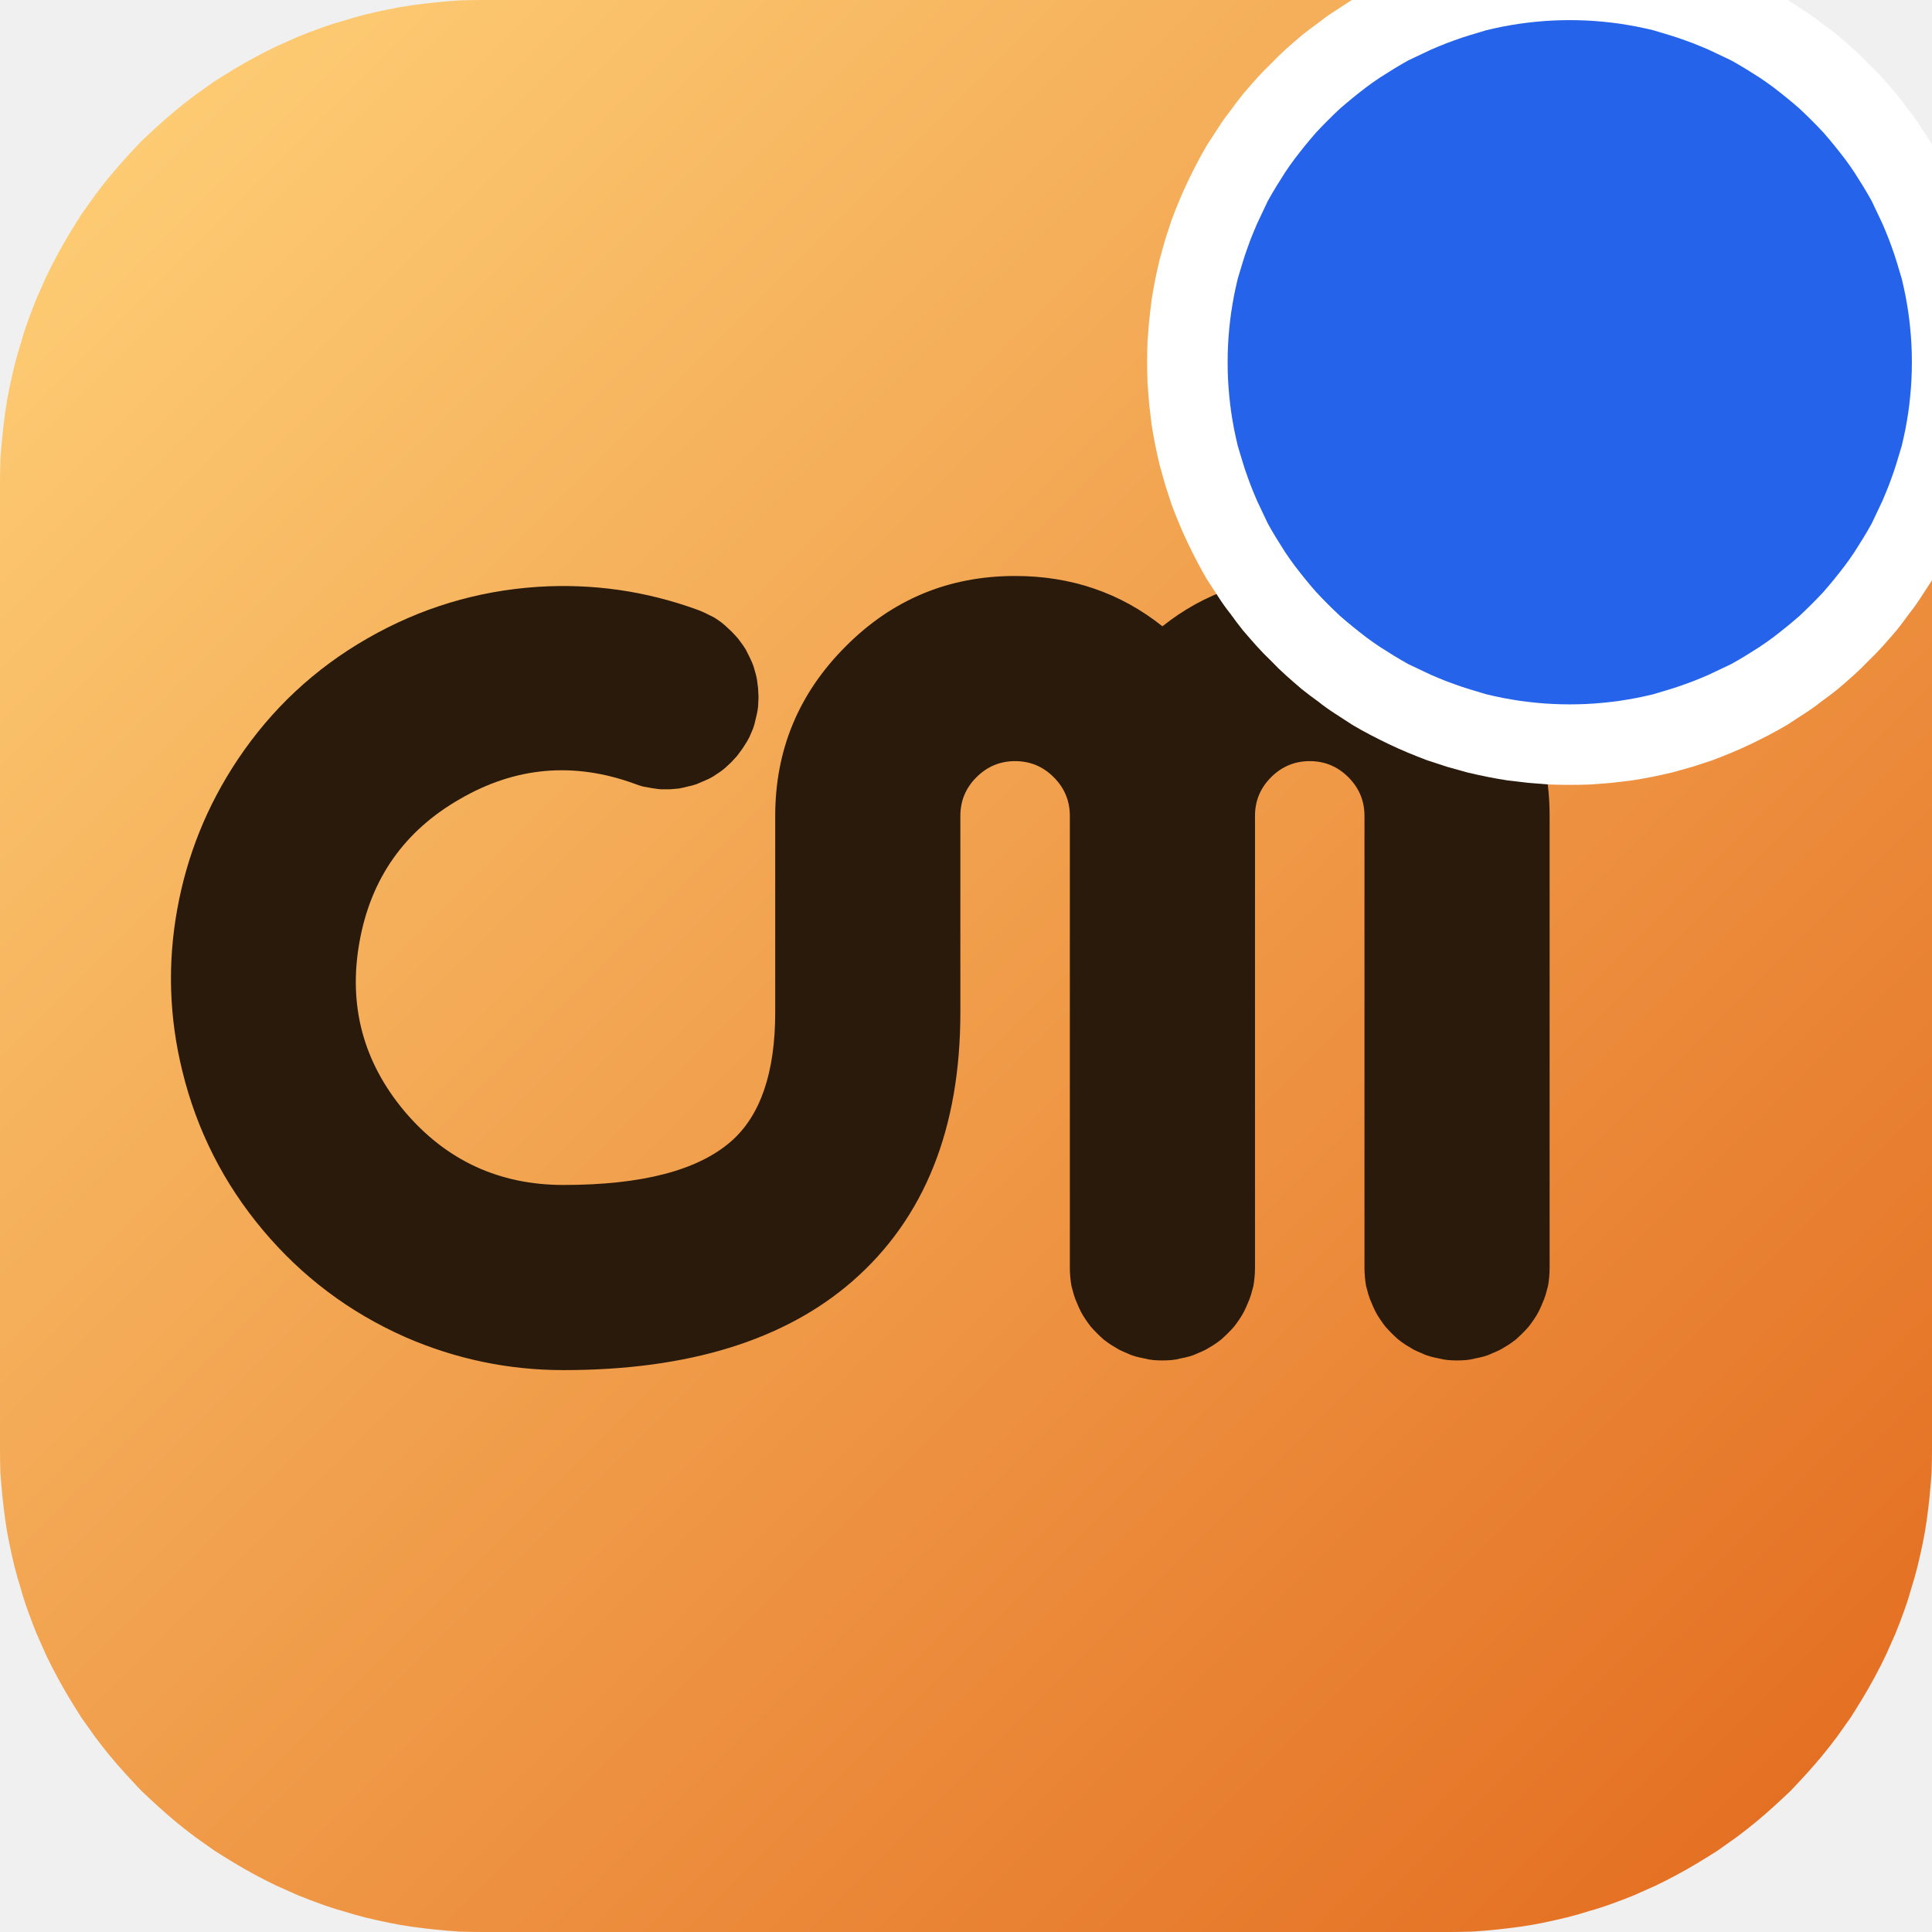
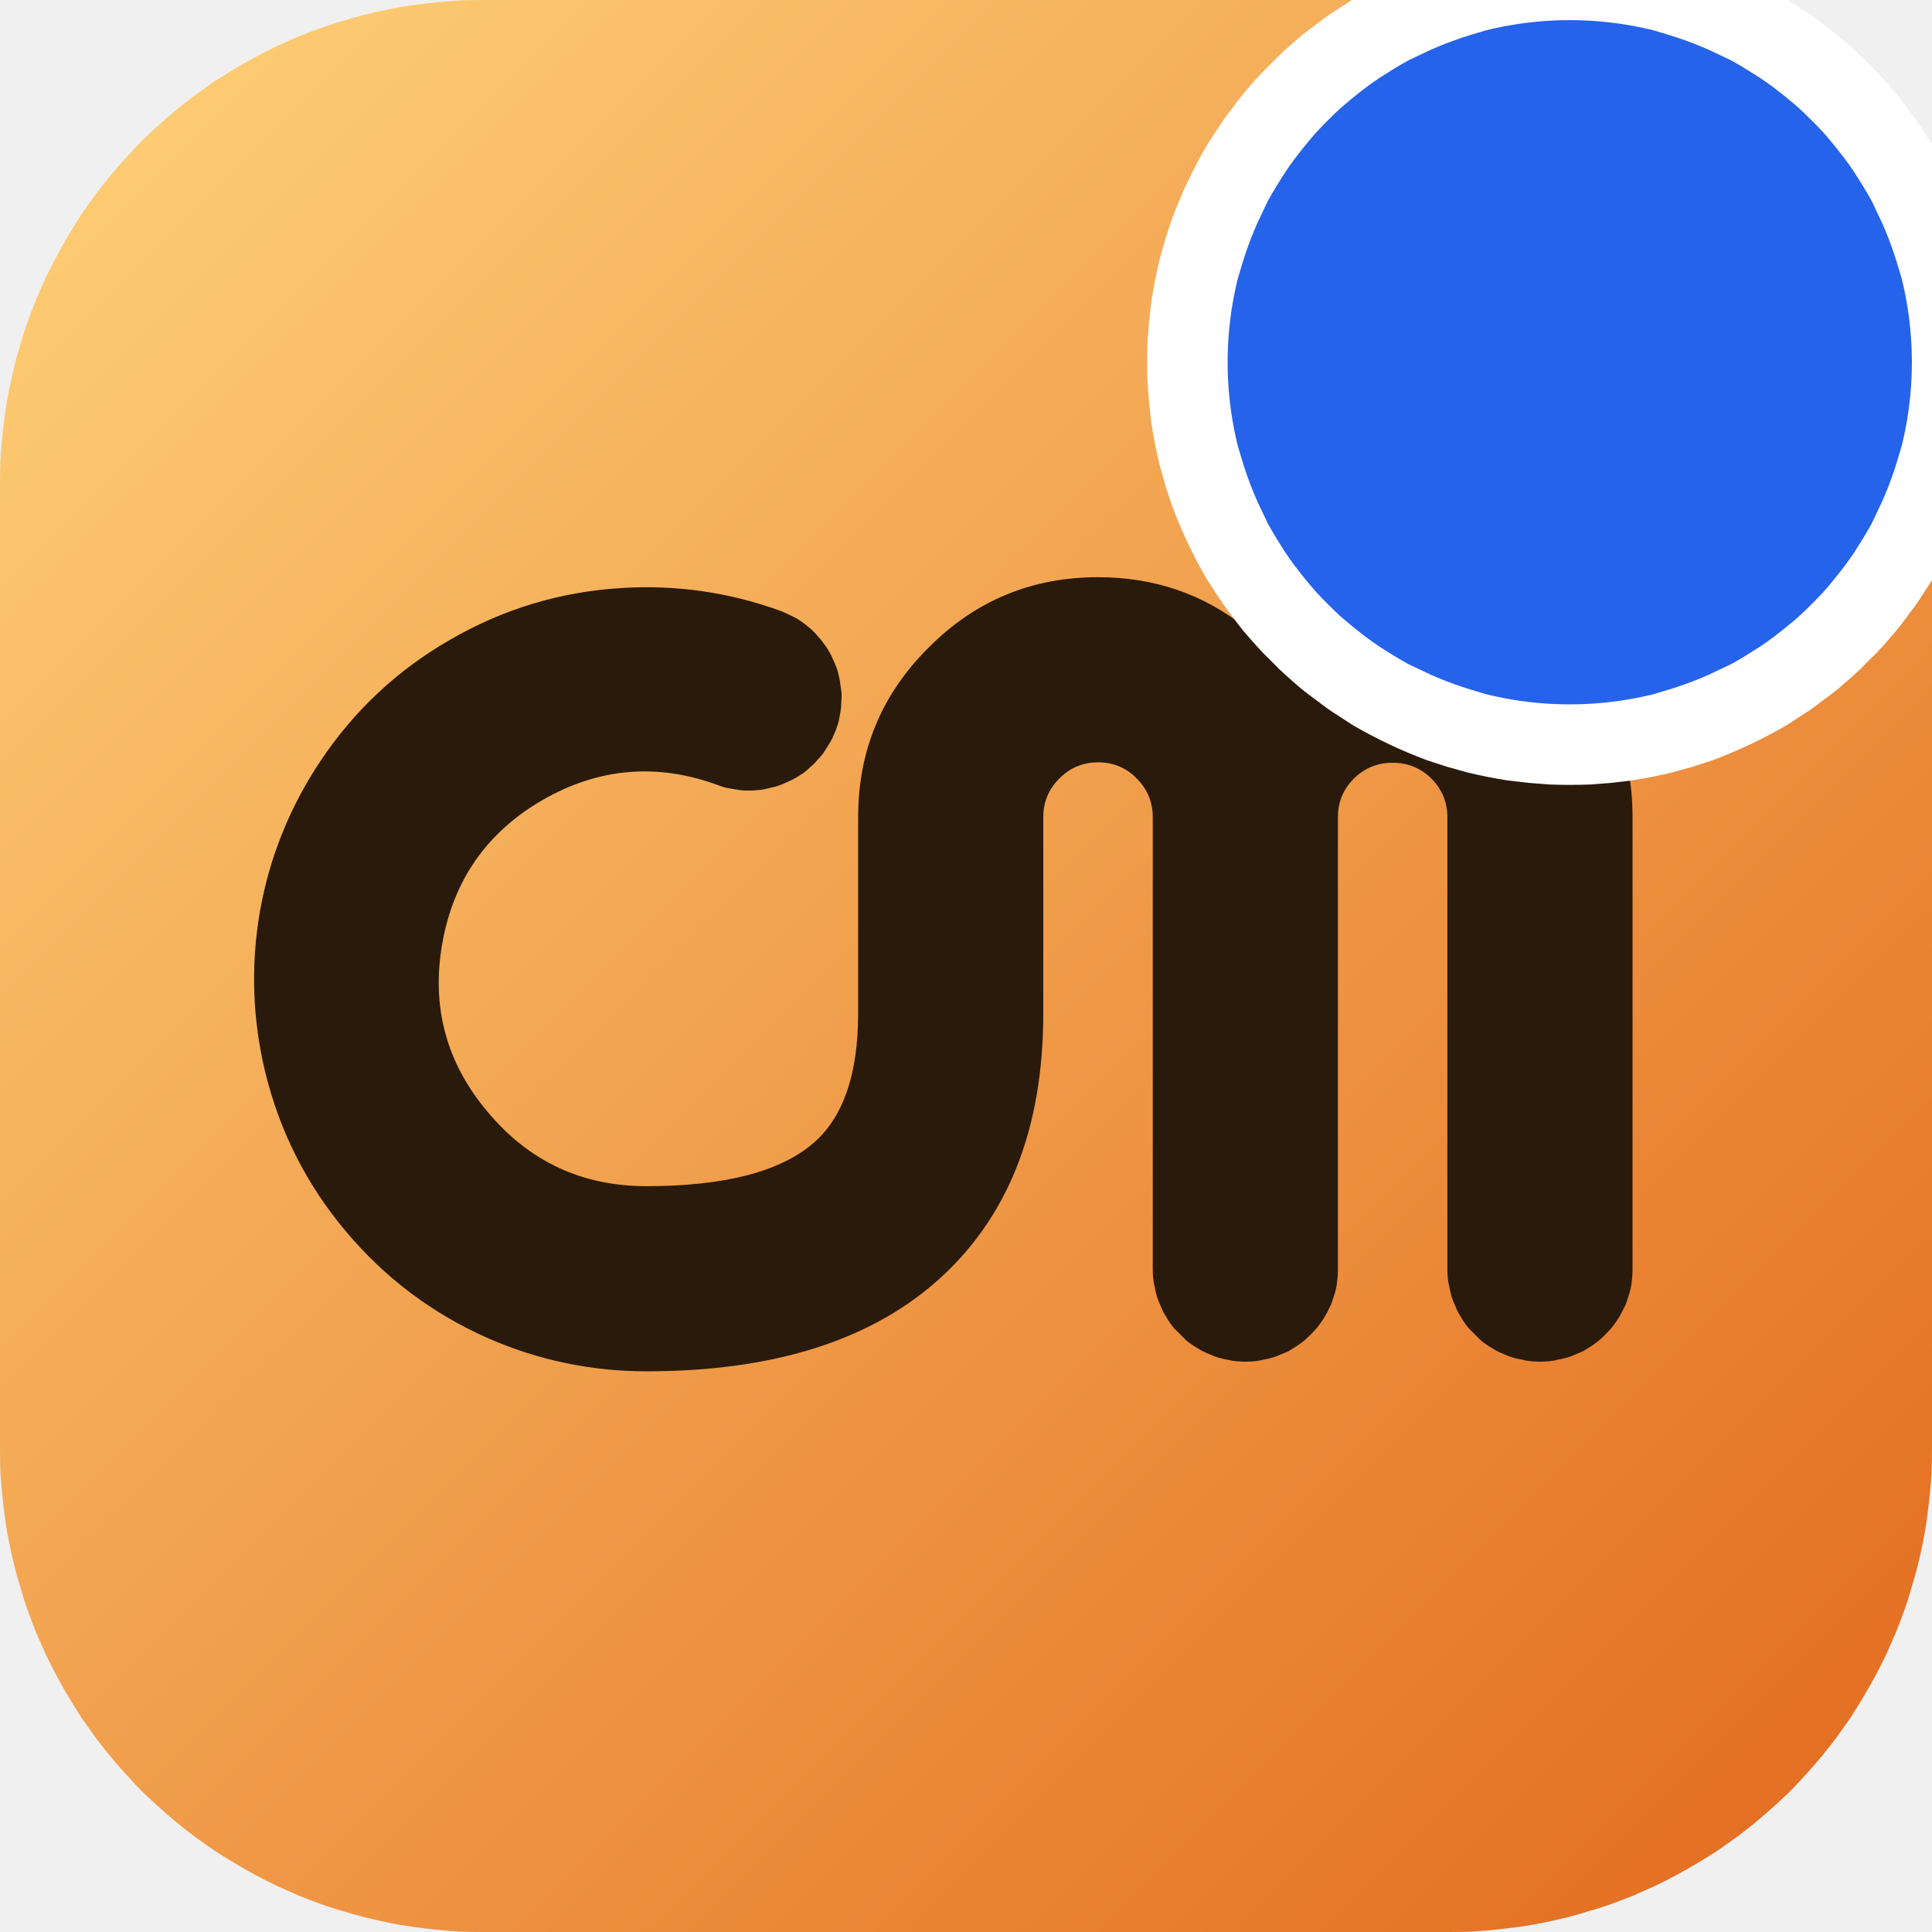
<svg xmlns="http://www.w3.org/2000/svg" viewBox="0 0 48 48" role="img" aria-label="cmprovision">
  <defs>
    <linearGradient id="cmp-tile" x1="0" y1="0" x2="1" y2="1">
      <stop offset="0" stop-color="#ffd37a" />
      <stop offset="1" stop-color="#e2681c" />
    </linearGradient>
  </defs>
  <path fill-rule="nonzero" d="M0 36L0 12Q0 11.71 0.01 11.41Q0.03 11.12 0.06 10.82Q0.09 10.53 0.13 10.24Q0.17 9.95 0.23 9.66Q0.29 9.37 0.36 9.08Q0.43 8.8 0.52 8.52Q0.6 8.23 0.7 7.96Q0.8 7.68 0.91 7.41Q1.03 7.14 1.15 6.87Q1.28 6.6 1.42 6.34Q1.56 6.08 1.71 5.83Q1.86 5.58 2.02 5.33Q2.19 5.09 2.36 4.85Q2.54 4.61 2.72 4.39Q2.91 4.16 3.11 3.94Q3.31 3.72 3.51 3.51Q3.72 3.31 3.94 3.11Q4.16 2.91 4.39 2.72Q4.61 2.54 4.85 2.36Q5.09 2.19 5.33 2.02Q5.58 1.86 5.83 1.71Q6.08 1.56 6.34 1.42Q6.6 1.28 6.87 1.15Q7.14 1.03 7.41 0.91Q7.68 0.8 7.96 0.7Q8.23 0.6 8.52 0.52Q8.8 0.43 9.08 0.36Q9.37 0.29 9.66 0.23Q9.95 0.17 10.24 0.13Q10.53 0.09 10.82 0.06Q11.12 0.03 11.41 0.01Q11.71 0 12 0L36 0Q36.29 0 36.59 0.01Q36.88 0.03 37.18 0.06Q37.47 0.09 37.76 0.13Q38.05 0.17 38.34 0.23Q38.63 0.29 38.92 0.36Q39.2 0.43 39.48 0.52Q39.77 0.6 40.04 0.7Q40.32 0.8 40.59 0.91Q40.86 1.03 41.13 1.15Q41.4 1.28 41.66 1.42Q41.92 1.56 42.17 1.71Q42.42 1.86 42.67 2.02Q42.91 2.19 43.15 2.36Q43.39 2.54 43.61 2.72Q43.84 2.91 44.06 3.11Q44.28 3.31 44.49 3.51Q44.69 3.72 44.89 3.94Q45.09 4.16 45.28 4.39Q45.46 4.61 45.64 4.85Q45.81 5.09 45.98 5.33Q46.14 5.58 46.29 5.83Q46.44 6.08 46.58 6.34Q46.72 6.6 46.85 6.87Q46.97 7.14 47.09 7.41Q47.2 7.68 47.3 7.96Q47.4 8.23 47.48 8.52Q47.57 8.8 47.64 9.08Q47.71 9.37 47.77 9.66Q47.83 9.95 47.87 10.24Q47.91 10.53 47.94 10.82Q47.97 11.12 47.99 11.41Q48 11.71 48 12L48 36Q48 36.29 47.99 36.59Q47.97 36.88 47.94 37.18Q47.91 37.47 47.87 37.76Q47.83 38.05 47.77 38.34Q47.71 38.63 47.64 38.92Q47.57 39.2 47.48 39.48Q47.4 39.77 47.3 40.04Q47.2 40.32 47.09 40.59Q46.97 40.86 46.85 41.13Q46.72 41.4 46.58 41.66Q46.44 41.92 46.29 42.17Q46.14 42.42 45.98 42.67Q45.81 42.91 45.64 43.15Q45.46 43.39 45.28 43.61Q45.09 43.84 44.89 44.06Q44.69 44.28 44.49 44.49Q44.28 44.69 44.06 44.89Q43.84 45.09 43.61 45.28Q43.39 45.46 43.15 45.64Q42.91 45.81 42.67 45.98Q42.42 46.14 42.17 46.29Q41.92 46.44 41.66 46.58Q41.4 46.72 41.13 46.85Q40.86 46.97 40.59 47.09Q40.32 47.2 40.04 47.3Q39.77 47.4 39.48 47.48Q39.2 47.57 38.92 47.64Q38.63 47.71 38.34 47.77Q38.05 47.83 37.76 47.87Q37.47 47.91 37.18 47.94Q36.88 47.97 36.59 47.99Q36.29 48 36 48L12 48Q11.71 48 11.41 47.99Q11.12 47.97 10.82 47.94Q10.53 47.91 10.24 47.87Q9.95 47.83 9.66 47.77Q9.37 47.71 9.08 47.64Q8.8 47.57 8.52 47.48Q8.23 47.4 7.96 47.3Q7.68 47.2 7.41 47.09Q7.14 46.97 6.87 46.85Q6.6 46.72 6.34 46.58Q6.08 46.44 5.83 46.29Q5.58 46.14 5.33 45.98Q5.09 45.81 4.85 45.64Q4.61 45.46 4.39 45.28Q4.16 45.09 3.94 44.89Q3.72 44.69 3.51 44.49Q3.31 44.28 3.11 44.06Q2.91 43.84 2.72 43.61Q2.54 43.39 2.36 43.15Q2.19 42.91 2.02 42.67Q1.86 42.42 1.71 42.17Q1.56 41.92 1.42 41.66Q1.28 41.4 1.15 41.13Q1.03 40.86 0.91 40.59Q0.8 40.32 0.7 40.04Q0.6 39.77 0.52 39.48Q0.43 39.2 0.36 38.92Q0.29 38.63 0.23 38.34Q0.17 38.05 0.13 37.76Q0.09 37.47 0.06 37.18Q0.03 36.88 0.01 36.59Q0 36.29 0 36Z" fill="url(#cmp-tile)" />
-   <path fill-rule="evenodd" d="M11.43 19.85Q13.5 18.65 15.76 19.47Q15.86 19.51 15.97 19.54Q16.08 19.56 16.19 19.58Q16.31 19.6 16.42 19.61Q16.53 19.61 16.64 19.61Q16.76 19.6 16.87 19.59Q16.98 19.57 17.09 19.54Q17.2 19.52 17.31 19.48Q17.41 19.44 17.52 19.39Q17.62 19.35 17.72 19.29Q17.81 19.23 17.9 19.17Q18 19.1 18.08 19.02Q18.16 18.95 18.24 18.86Q18.32 18.78 18.38 18.69Q18.45 18.6 18.51 18.5Q18.57 18.41 18.62 18.31Q18.67 18.2 18.71 18.1Q18.75 17.99 18.77 17.88Q18.8 17.77 18.82 17.66Q18.84 17.55 18.84 17.44Q18.85 17.32 18.84 17.21Q18.84 17.1 18.82 16.99Q18.81 16.87 18.78 16.76Q18.75 16.66 18.72 16.55Q18.68 16.44 18.63 16.34Q18.58 16.24 18.53 16.14Q18.47 16.04 18.4 15.95Q18.34 15.86 18.26 15.78Q18.18 15.69 18.1 15.62Q18.02 15.54 17.93 15.47Q17.84 15.4 17.74 15.34Q17.64 15.29 17.54 15.24Q17.44 15.19 17.33 15.15Q15.41 14.45 13.36 14.58Q11.1 14.73 9.13 15.86Q7.16 16.99 5.9 18.88Q4.76 20.59 4.4 22.61Q4.04 24.62 4.53 26.61Q5.07 28.82 6.53 30.56Q7.99 32.3 10.07 33.22Q11.95 34.04 14 34.04Q18.64 34.04 21.18 31.83Q23.86 29.49 23.86 25.15L23.86 20.27Q23.86 19.71 24.26 19.31Q24.66 18.91 25.22 18.91Q25.78 18.91 26.18 19.31Q26.58 19.71 26.58 20.27L26.58 31.5Q26.58 31.61 26.59 31.72Q26.6 31.84 26.62 31.95Q26.65 32.06 26.68 32.17Q26.71 32.27 26.76 32.38Q26.8 32.48 26.85 32.58Q26.9 32.68 26.97 32.78Q27.03 32.87 27.1 32.96Q27.17 33.04 27.25 33.12Q27.33 33.2 27.42 33.28Q27.51 33.35 27.6 33.41Q27.7 33.47 27.8 33.53Q27.9 33.58 28 33.62Q28.1 33.67 28.21 33.7Q28.32 33.73 28.43 33.75Q28.54 33.78 28.65 33.79Q28.77 33.8 28.88 33.8Q28.99 33.8 29.11 33.79Q29.22 33.78 29.33 33.75Q29.44 33.73 29.55 33.7Q29.66 33.67 29.76 33.62Q29.86 33.58 29.96 33.53Q30.06 33.47 30.16 33.41Q30.25 33.35 30.34 33.28Q30.43 33.2 30.51 33.12Q30.59 33.04 30.66 32.96Q30.73 32.87 30.79 32.78Q30.86 32.68 30.91 32.58Q30.96 32.48 31 32.38Q31.05 32.27 31.08 32.17Q31.11 32.06 31.14 31.95Q31.16 31.84 31.17 31.72Q31.18 31.61 31.18 31.5L31.18 20.27Q31.18 19.71 31.58 19.31Q31.98 18.91 32.54 18.91Q33.1 18.91 33.5 19.31Q33.9 19.71 33.9 20.27L33.9 31.5Q33.9 31.61 33.91 31.72Q33.92 31.84 33.94 31.95Q33.97 32.06 34 32.17Q34.03 32.27 34.08 32.38Q34.12 32.48 34.17 32.58Q34.22 32.68 34.29 32.78Q34.35 32.87 34.42 32.96Q34.49 33.04 34.57 33.12Q34.65 33.2 34.74 33.28Q34.83 33.35 34.92 33.41Q35.02 33.47 35.12 33.53Q35.22 33.58 35.32 33.62Q35.42 33.67 35.53 33.7Q35.64 33.73 35.75 33.75Q35.86 33.78 35.97 33.79Q36.09 33.8 36.2 33.8Q36.31 33.8 36.43 33.79Q36.54 33.78 36.65 33.75Q36.76 33.73 36.87 33.7Q36.98 33.67 37.08 33.62Q37.18 33.58 37.28 33.53Q37.38 33.47 37.48 33.41Q37.57 33.35 37.66 33.28Q37.75 33.2 37.83 33.12Q37.91 33.04 37.98 32.96Q38.05 32.87 38.11 32.78Q38.18 32.68 38.23 32.58Q38.28 32.48 38.32 32.38Q38.37 32.27 38.4 32.17Q38.43 32.06 38.46 31.95Q38.48 31.84 38.49 31.72Q38.5 31.61 38.5 31.5L38.5 20.27Q38.5 17.81 36.75 16.06Q35.01 14.31 32.54 14.31Q30.45 14.31 28.88 15.56Q27.31 14.31 25.22 14.31Q22.75 14.31 21.01 16.06Q19.26 17.81 19.26 20.27L19.26 25.15Q19.26 27.4 18.16 28.36Q16.92 29.44 14 29.44Q11.6 29.44 10.05 27.61Q8.51 25.77 8.93 23.41Q9.35 21.04 11.43 19.85Z" fill="#2a1a0c" />
+   <path fill-rule="evenodd" d="M13.49 19.87Q15.57 18.68 17.82 19.5Q17.92 19.54 18.03 19.57Q18.14 19.59 18.26 19.61Q18.37 19.63 18.48 19.64Q18.59 19.64 18.71 19.64Q18.82 19.63 18.93 19.62Q19.04 19.6 19.15 19.57Q19.26 19.55 19.37 19.51Q19.48 19.47 19.58 19.42Q19.68 19.38 19.78 19.32Q19.87 19.26 19.97 19.2Q20.06 19.13 20.14 19.05Q20.23 18.98 20.3 18.89Q20.38 18.81 20.45 18.72Q20.51 18.63 20.57 18.53Q20.63 18.44 20.68 18.34Q20.73 18.23 20.77 18.13Q20.81 18.02 20.84 17.91Q20.86 17.8 20.88 17.69Q20.9 17.58 20.9 17.47Q20.91 17.35 20.91 17.24Q20.9 17.13 20.88 17.02Q20.87 16.9 20.84 16.79Q20.82 16.68 20.78 16.58Q20.74 16.47 20.69 16.37Q20.65 16.27 20.59 16.17Q20.53 16.07 20.46 15.98Q20.4 15.89 20.32 15.81Q20.25 15.72 20.16 15.64Q20.08 15.57 19.99 15.5Q19.9 15.43 19.8 15.37Q19.71 15.32 19.6 15.27Q19.5 15.22 19.4 15.18Q17.47 14.48 15.43 14.61Q13.16 14.75 11.19 15.89Q9.22 17.02 7.96 18.91Q6.82 20.62 6.46 22.63Q6.11 24.65 6.59 26.64Q7.13 28.85 8.59 30.59Q10.05 32.33 12.13 33.25Q14.01 34.07 16.06 34.07Q20.7 34.07 23.24 31.86Q25.92 29.52 25.92 25.18L25.92 20.3Q25.92 19.74 26.32 19.34Q26.72 18.94 27.28 18.94Q27.85 18.94 28.24 19.34Q28.64 19.74 28.64 20.3L28.64 20.3L28.64 31.53Q28.64 31.64 28.65 31.75Q28.66 31.87 28.69 31.98Q28.71 32.09 28.74 32.2Q28.77 32.3 28.82 32.41Q28.86 32.51 28.91 32.61Q28.97 32.71 29.03 32.81Q29.09 32.9 29.16 32.99Q29.24 33.07 29.32 33.15Q29.4 33.23 29.48 33.31Q29.57 33.38 29.66 33.44Q29.76 33.5 29.86 33.56Q29.96 33.61 30.06 33.65Q30.17 33.7 30.27 33.73Q30.38 33.76 30.49 33.78Q30.6 33.81 30.72 33.82Q30.83 33.83 30.94 33.83Q31.05 33.83 31.17 33.82Q31.28 33.81 31.39 33.78Q31.5 33.76 31.61 33.73Q31.72 33.7 31.82 33.65Q31.93 33.61 32.03 33.56Q32.13 33.5 32.22 33.44Q32.31 33.38 32.4 33.31Q32.49 33.23 32.57 33.15Q32.65 33.07 32.72 32.99Q32.79 32.9 32.85 32.81Q32.92 32.71 32.97 32.61Q33.02 32.51 33.07 32.41Q33.11 32.3 33.14 32.2Q33.18 32.09 33.2 31.98Q33.22 31.87 33.23 31.75Q33.24 31.64 33.24 31.53L33.24 20.3Q33.24 19.74 33.64 19.34Q34.04 18.95 34.6 18.95Q35.16 18.95 35.56 19.34Q35.96 19.74 35.96 20.31L35.96 31.53Q35.96 31.64 35.97 31.75Q35.98 31.87 36.01 31.98Q36.03 32.09 36.06 32.2Q36.09 32.3 36.14 32.41Q36.18 32.51 36.23 32.61Q36.29 32.71 36.35 32.81Q36.41 32.9 36.48 32.99Q36.56 33.07 36.64 33.15Q36.72 33.23 36.8 33.31Q36.89 33.38 36.98 33.44Q37.08 33.5 37.18 33.56Q37.28 33.61 37.38 33.65Q37.49 33.7 37.59 33.73Q37.7 33.76 37.81 33.78Q37.92 33.81 38.04 33.82Q38.15 33.83 38.26 33.83Q38.37 33.83 38.49 33.82Q38.6 33.81 38.71 33.78Q38.82 33.76 38.93 33.73Q39.04 33.7 39.14 33.65Q39.25 33.61 39.35 33.56Q39.45 33.5 39.54 33.44Q39.63 33.38 39.72 33.31Q39.81 33.23 39.89 33.15Q39.97 33.07 40.04 32.99Q40.11 32.9 40.17 32.81Q40.24 32.71 40.29 32.61Q40.34 32.51 40.39 32.41Q40.43 32.3 40.46 32.2Q40.5 32.09 40.52 31.98Q40.54 31.87 40.55 31.75Q40.56 31.64 40.56 31.53L40.56 20.3Q40.56 17.83 38.81 16.09Q37.07 14.35 34.6 14.35Q32.51 14.35 30.94 15.59Q29.37 14.34 27.28 14.34Q24.81 14.34 23.07 16.09Q21.32 17.83 21.32 20.3L21.32 25.18Q21.32 27.43 20.22 28.39Q18.98 29.47 16.06 29.47Q13.66 29.47 12.12 27.63Q10.57 25.8 10.99 23.43Q11.41 21.07 13.49 19.87Z" fill="#2a1a0c" />
  <path fill-rule="nonzero" d="M49.5 9Q49.5 9.26 49.49 9.52Q49.47 9.77 49.45 10.03Q49.42 10.29 49.39 10.54Q49.35 10.8 49.3 11.05Q49.25 11.3 49.19 11.55Q49.12 11.8 49.05 12.05Q48.97 12.29 48.89 12.54Q48.8 12.78 48.7 13.02Q48.6 13.26 48.49 13.49Q48.38 13.72 48.26 13.95Q48.14 14.18 48.01 14.4Q47.87 14.62 47.73 14.83Q47.59 15.05 47.43 15.25Q47.28 15.46 47.12 15.66Q46.95 15.86 46.78 16.05Q46.61 16.24 46.42 16.42Q46.24 16.61 46.05 16.78Q45.86 16.95 45.66 17.12Q45.46 17.28 45.25 17.43Q45.05 17.59 44.83 17.73Q44.62 17.87 44.4 18.01Q44.18 18.14 43.95 18.26Q43.72 18.38 43.49 18.49Q43.26 18.6 43.02 18.7Q42.78 18.8 42.54 18.89Q42.29 18.97 42.05 19.05Q41.8 19.12 41.55 19.19Q41.3 19.25 41.05 19.3Q40.8 19.35 40.54 19.39Q40.29 19.42 40.03 19.45Q39.77 19.47 39.52 19.49Q39.26 19.5 39 19.5Q38.74 19.5 38.48 19.49Q38.23 19.47 37.97 19.45Q37.71 19.42 37.46 19.39Q37.2 19.35 36.95 19.3Q36.7 19.25 36.45 19.19Q36.2 19.12 35.95 19.05Q35.71 18.97 35.46 18.89Q35.22 18.8 34.98 18.7Q34.74 18.6 34.51 18.49Q34.28 18.38 34.05 18.26Q33.82 18.14 33.6 18.01Q33.38 17.87 33.17 17.73Q32.95 17.59 32.75 17.43Q32.54 17.28 32.34 17.12Q32.14 16.95 31.95 16.78Q31.76 16.61 31.58 16.42Q31.39 16.24 31.22 16.05Q31.05 15.86 30.88 15.66Q30.72 15.46 30.57 15.25Q30.41 15.05 30.27 14.83Q30.13 14.62 29.99 14.4Q29.86 14.18 29.74 13.95Q29.62 13.72 29.51 13.49Q29.4 13.26 29.3 13.02Q29.2 12.78 29.11 12.54Q29.03 12.29 28.95 12.05Q28.88 11.8 28.81 11.55Q28.75 11.3 28.7 11.05Q28.65 10.8 28.61 10.54Q28.58 10.29 28.55 10.03Q28.53 9.77 28.51 9.52Q28.5 9.26 28.5 9Q28.5 8.74 28.51 8.48Q28.53 8.23 28.55 7.97Q28.58 7.71 28.61 7.46Q28.65 7.2 28.7 6.95Q28.75 6.7 28.81 6.45Q28.88 6.2 28.95 5.95Q29.03 5.71 29.11 5.46Q29.2 5.22 29.3 4.98Q29.4 4.74 29.51 4.51Q29.62 4.28 29.74 4.05Q29.86 3.82 29.99 3.6Q30.13 3.38 30.27 3.17Q30.41 2.95 30.57 2.75Q30.72 2.54 30.88 2.34Q31.05 2.14 31.22 1.95Q31.39 1.76 31.58 1.58Q31.76 1.39 31.95 1.22Q32.14 1.05 32.34 0.88Q32.54 0.72 32.75 0.57Q32.95 0.41 33.17 0.27Q33.38 0.13 33.6 -0.01Q33.82 -0.14 34.05 -0.26Q34.28 -0.38 34.51 -0.49Q34.74 -0.6 34.98 -0.7Q35.22 -0.8 35.46 -0.89Q35.71 -0.97 35.95 -1.05Q36.2 -1.12 36.45 -1.19Q36.7 -1.25 36.95 -1.3Q37.2 -1.35 37.46 -1.39Q37.71 -1.42 37.97 -1.45Q38.23 -1.47 38.48 -1.49Q38.74 -1.5 39 -1.5Q39.26 -1.5 39.52 -1.49Q39.77 -1.47 40.03 -1.45Q40.29 -1.42 40.54 -1.39Q40.8 -1.35 41.05 -1.3Q41.3 -1.25 41.55 -1.19Q41.8 -1.12 42.05 -1.05Q42.29 -0.97 42.54 -0.89Q42.78 -0.8 43.02 -0.7Q43.26 -0.6 43.49 -0.49Q43.72 -0.38 43.95 -0.26Q44.18 -0.14 44.4 -0.01Q44.62 0.13 44.83 0.27Q45.05 0.41 45.25 0.57Q45.46 0.72 45.66 0.88Q45.86 1.05 46.05 1.22Q46.24 1.39 46.42 1.58Q46.61 1.76 46.78 1.95Q46.95 2.14 47.12 2.34Q47.28 2.54 47.43 2.75Q47.59 2.95 47.73 3.17Q47.87 3.38 48.01 3.6Q48.14 3.82 48.26 4.05Q48.38 4.28 48.49 4.51Q48.6 4.74 48.7 4.98Q48.8 5.22 48.89 5.46Q48.97 5.71 49.05 5.95Q49.12 6.2 49.19 6.45Q49.25 6.7 49.3 6.95Q49.35 7.2 49.39 7.46Q49.42 7.71 49.45 7.97Q49.47 8.23 49.49 8.48Q49.5 8.74 49.5 9Z" fill="#fff" />
  <path fill-rule="nonzero" d="M47.5 9Q47.5 9.21 47.49 9.42Q47.48 9.63 47.46 9.83Q47.44 10.04 47.41 10.25Q47.38 10.45 47.34 10.66Q47.3 10.86 47.25 11.07Q47.19 11.27 47.13 11.47Q47.07 11.67 47 11.86Q46.93 12.06 46.85 12.25Q46.77 12.45 46.68 12.63Q46.59 12.82 46.5 13.01Q46.4 13.19 46.29 13.37Q46.18 13.55 46.07 13.72Q45.95 13.9 45.83 14.06Q45.7 14.23 45.57 14.39Q45.44 14.55 45.3 14.71Q45.16 14.86 45.01 15.01Q44.86 15.16 44.71 15.3Q44.55 15.44 44.39 15.57Q44.23 15.7 44.06 15.83Q43.9 15.95 43.72 16.07Q43.55 16.18 43.37 16.29Q43.19 16.4 43.01 16.5Q42.82 16.59 42.63 16.68Q42.45 16.77 42.25 16.85Q42.06 16.93 41.86 17Q41.67 17.07 41.47 17.13Q41.27 17.19 41.07 17.25Q40.86 17.3 40.66 17.34Q40.45 17.38 40.25 17.41Q40.04 17.44 39.83 17.46Q39.63 17.48 39.42 17.49Q39.21 17.5 39 17.5Q38.79 17.5 38.58 17.49Q38.37 17.48 38.17 17.46Q37.96 17.44 37.75 17.41Q37.55 17.38 37.34 17.34Q37.14 17.3 36.93 17.25Q36.73 17.19 36.53 17.13Q36.33 17.07 36.14 17Q35.94 16.93 35.75 16.85Q35.55 16.77 35.37 16.68Q35.18 16.59 34.99 16.5Q34.81 16.4 34.63 16.29Q34.45 16.18 34.28 16.07Q34.1 15.95 33.94 15.83Q33.77 15.7 33.61 15.57Q33.45 15.44 33.29 15.3Q33.14 15.16 32.99 15.01Q32.84 14.86 32.7 14.71Q32.56 14.55 32.43 14.39Q32.3 14.23 32.17 14.06Q32.05 13.9 31.93 13.72Q31.82 13.55 31.71 13.37Q31.6 13.19 31.5 13.01Q31.41 12.82 31.32 12.63Q31.23 12.45 31.15 12.25Q31.07 12.06 31 11.86Q30.93 11.67 30.87 11.47Q30.81 11.27 30.75 11.07Q30.7 10.86 30.66 10.66Q30.62 10.45 30.59 10.25Q30.56 10.04 30.54 9.83Q30.52 9.63 30.51 9.42Q30.5 9.21 30.5 9Q30.5 8.79 30.51 8.58Q30.52 8.37 30.54 8.17Q30.56 7.96 30.59 7.75Q30.62 7.55 30.66 7.34Q30.7 7.14 30.75 6.93Q30.81 6.73 30.87 6.53Q30.93 6.33 31 6.14Q31.07 5.94 31.15 5.75Q31.23 5.55 31.32 5.37Q31.41 5.18 31.5 4.99Q31.6 4.81 31.71 4.63Q31.82 4.45 31.93 4.28Q32.05 4.1 32.17 3.94Q32.3 3.77 32.43 3.61Q32.56 3.45 32.7 3.29Q32.84 3.14 32.99 2.99Q33.14 2.84 33.29 2.7Q33.45 2.56 33.61 2.43Q33.77 2.3 33.94 2.17Q34.1 2.05 34.28 1.93Q34.45 1.82 34.63 1.71Q34.81 1.6 34.99 1.5Q35.18 1.41 35.37 1.32Q35.55 1.23 35.75 1.15Q35.94 1.07 36.14 1Q36.33 0.93 36.53 0.87Q36.73 0.81 36.93 0.75Q37.14 0.7 37.34 0.66Q37.55 0.62 37.75 0.59Q37.96 0.56 38.17 0.54Q38.37 0.52 38.58 0.51Q38.79 0.5 39 0.5Q39.21 0.5 39.42 0.51Q39.63 0.52 39.83 0.54Q40.04 0.56 40.25 0.59Q40.45 0.62 40.66 0.66Q40.86 0.7 41.07 0.75Q41.27 0.81 41.47 0.87Q41.67 0.93 41.86 1Q42.06 1.07 42.25 1.15Q42.45 1.23 42.63 1.32Q42.82 1.41 43.01 1.5Q43.19 1.6 43.37 1.71Q43.55 1.82 43.72 1.93Q43.9 2.05 44.06 2.17Q44.23 2.3 44.39 2.43Q44.55 2.56 44.71 2.7Q44.86 2.84 45.01 2.99Q45.16 3.14 45.3 3.29Q45.44 3.45 45.57 3.61Q45.7 3.77 45.83 3.94Q45.95 4.1 46.07 4.28Q46.18 4.45 46.29 4.63Q46.4 4.81 46.5 4.99Q46.59 5.18 46.68 5.37Q46.77 5.55 46.85 5.75Q46.93 5.94 47 6.14Q47.07 6.33 47.13 6.53Q47.19 6.73 47.25 6.93Q47.3 7.14 47.34 7.34Q47.38 7.55 47.41 7.75Q47.44 7.96 47.46 8.17Q47.48 8.37 47.49 8.58Q47.5 8.79 47.5 9Z" fill="#2563eb" />
</svg>
